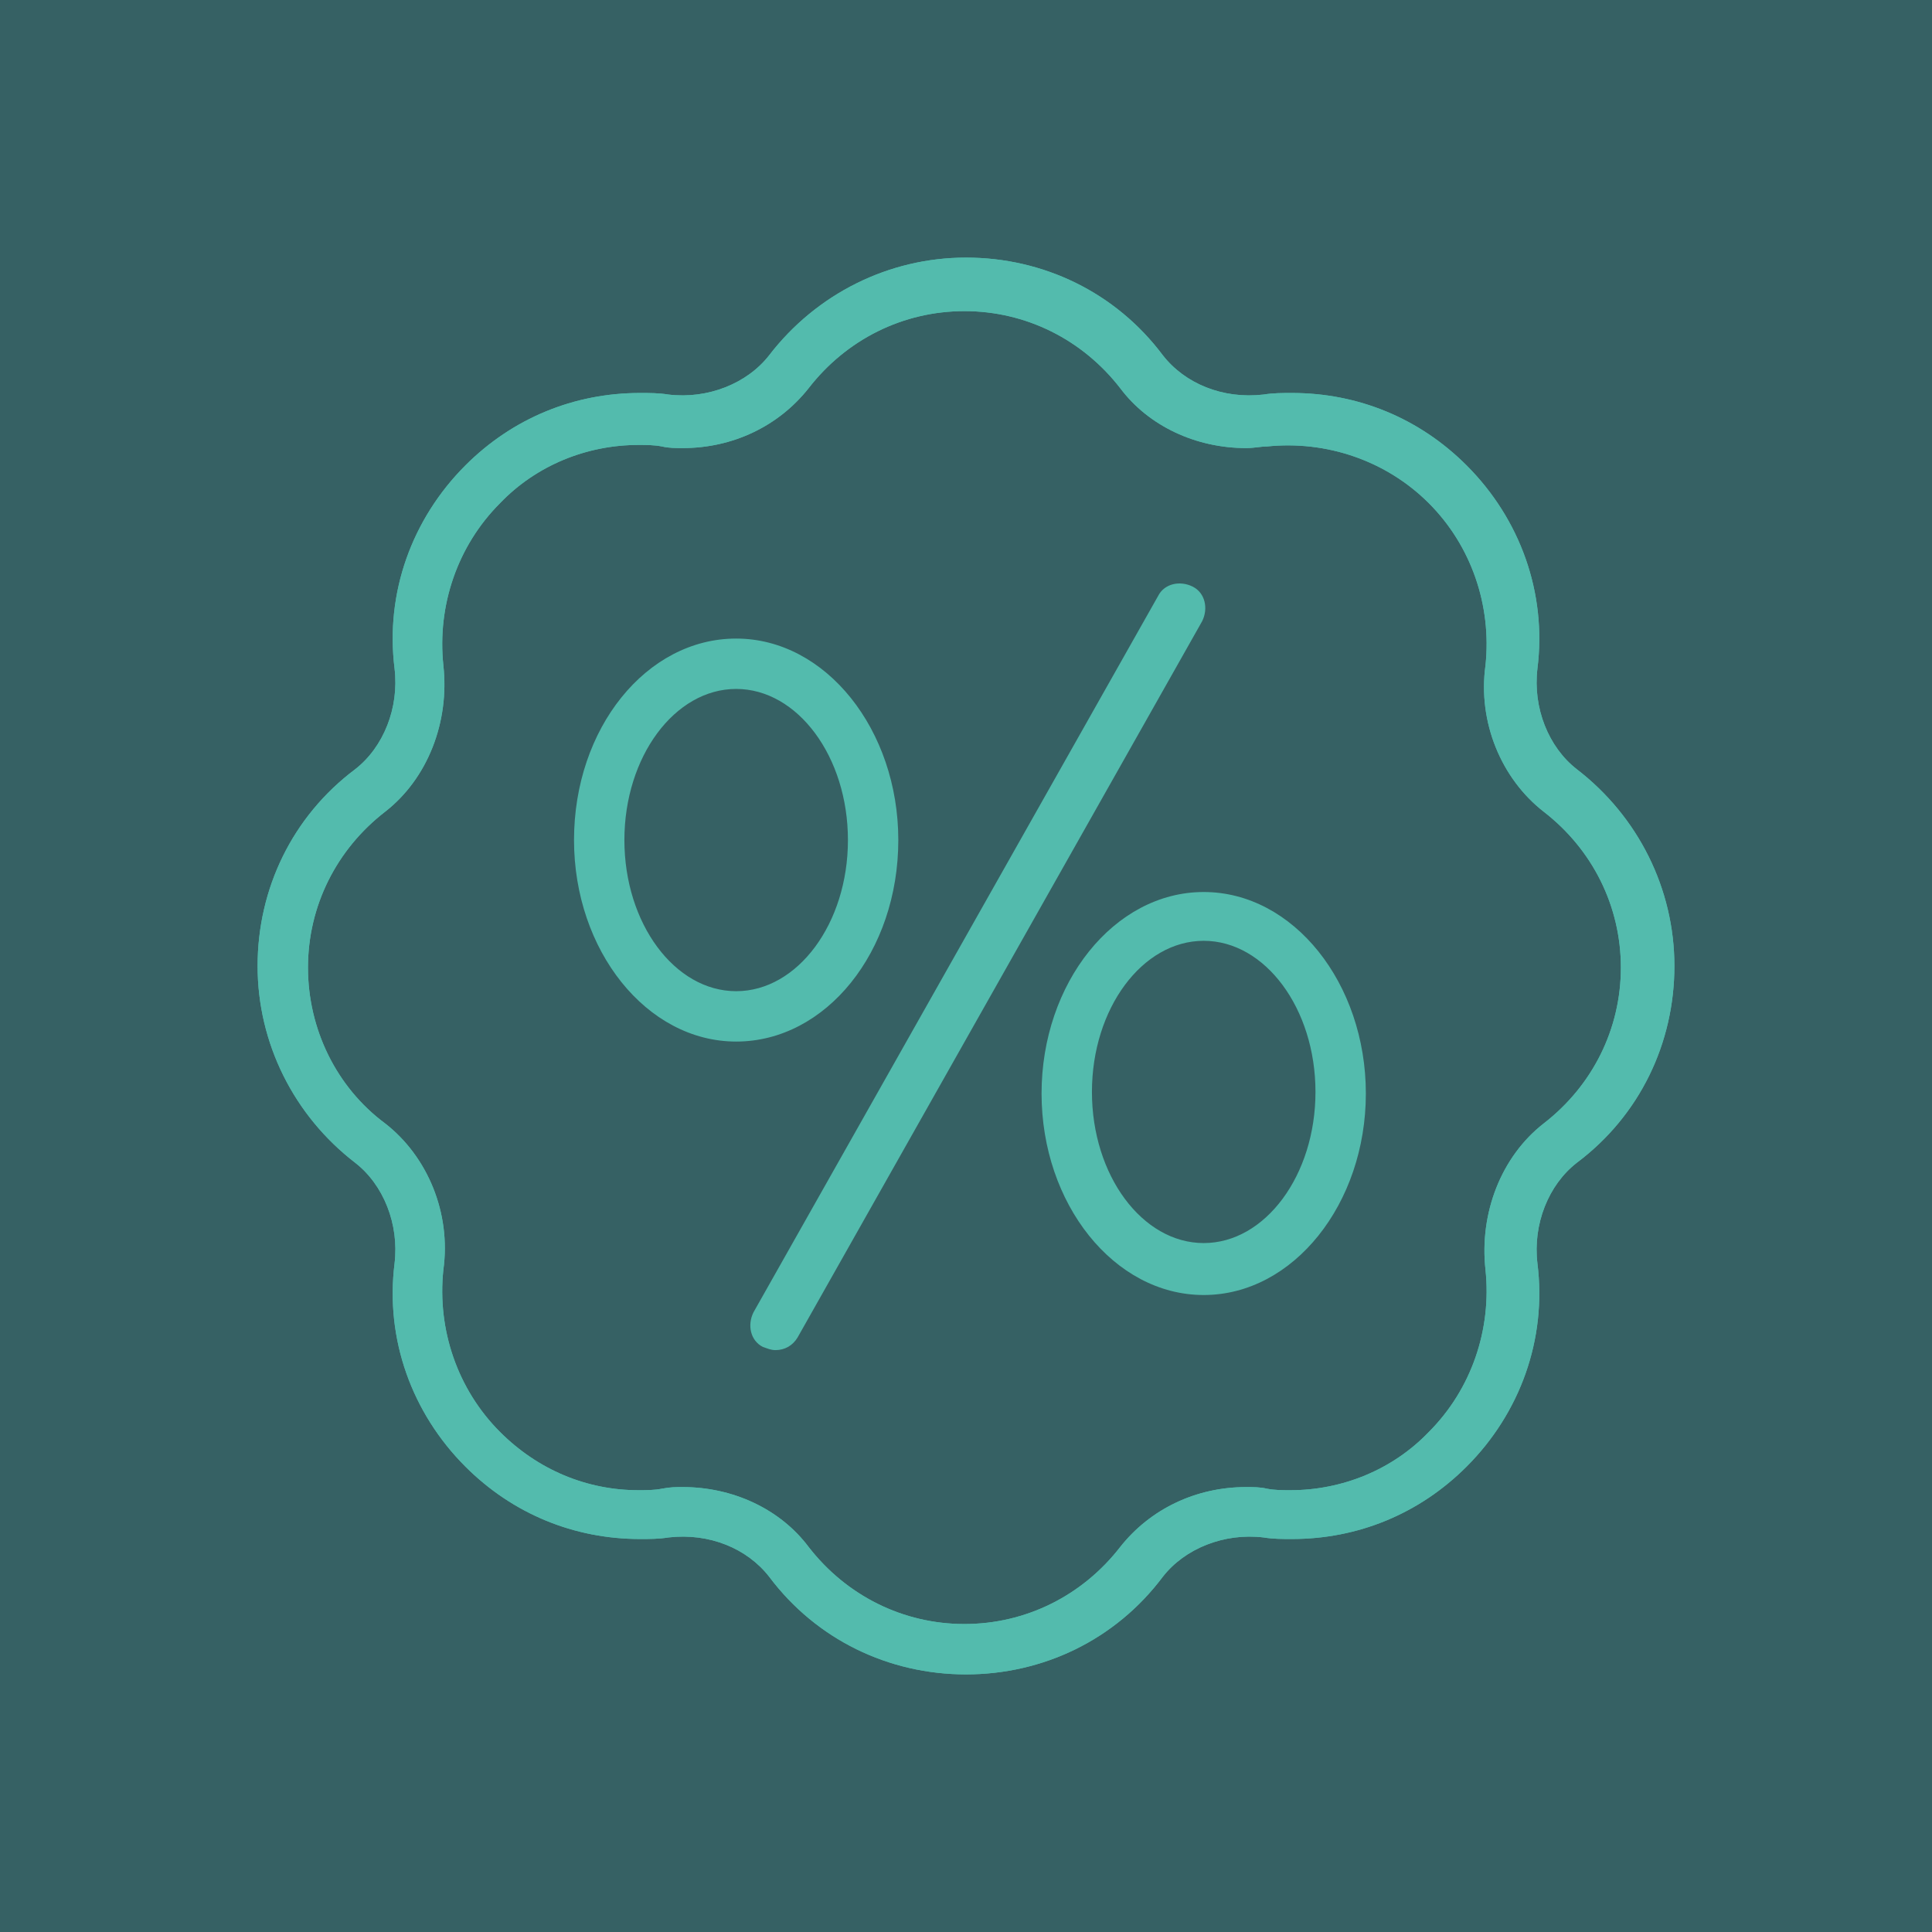
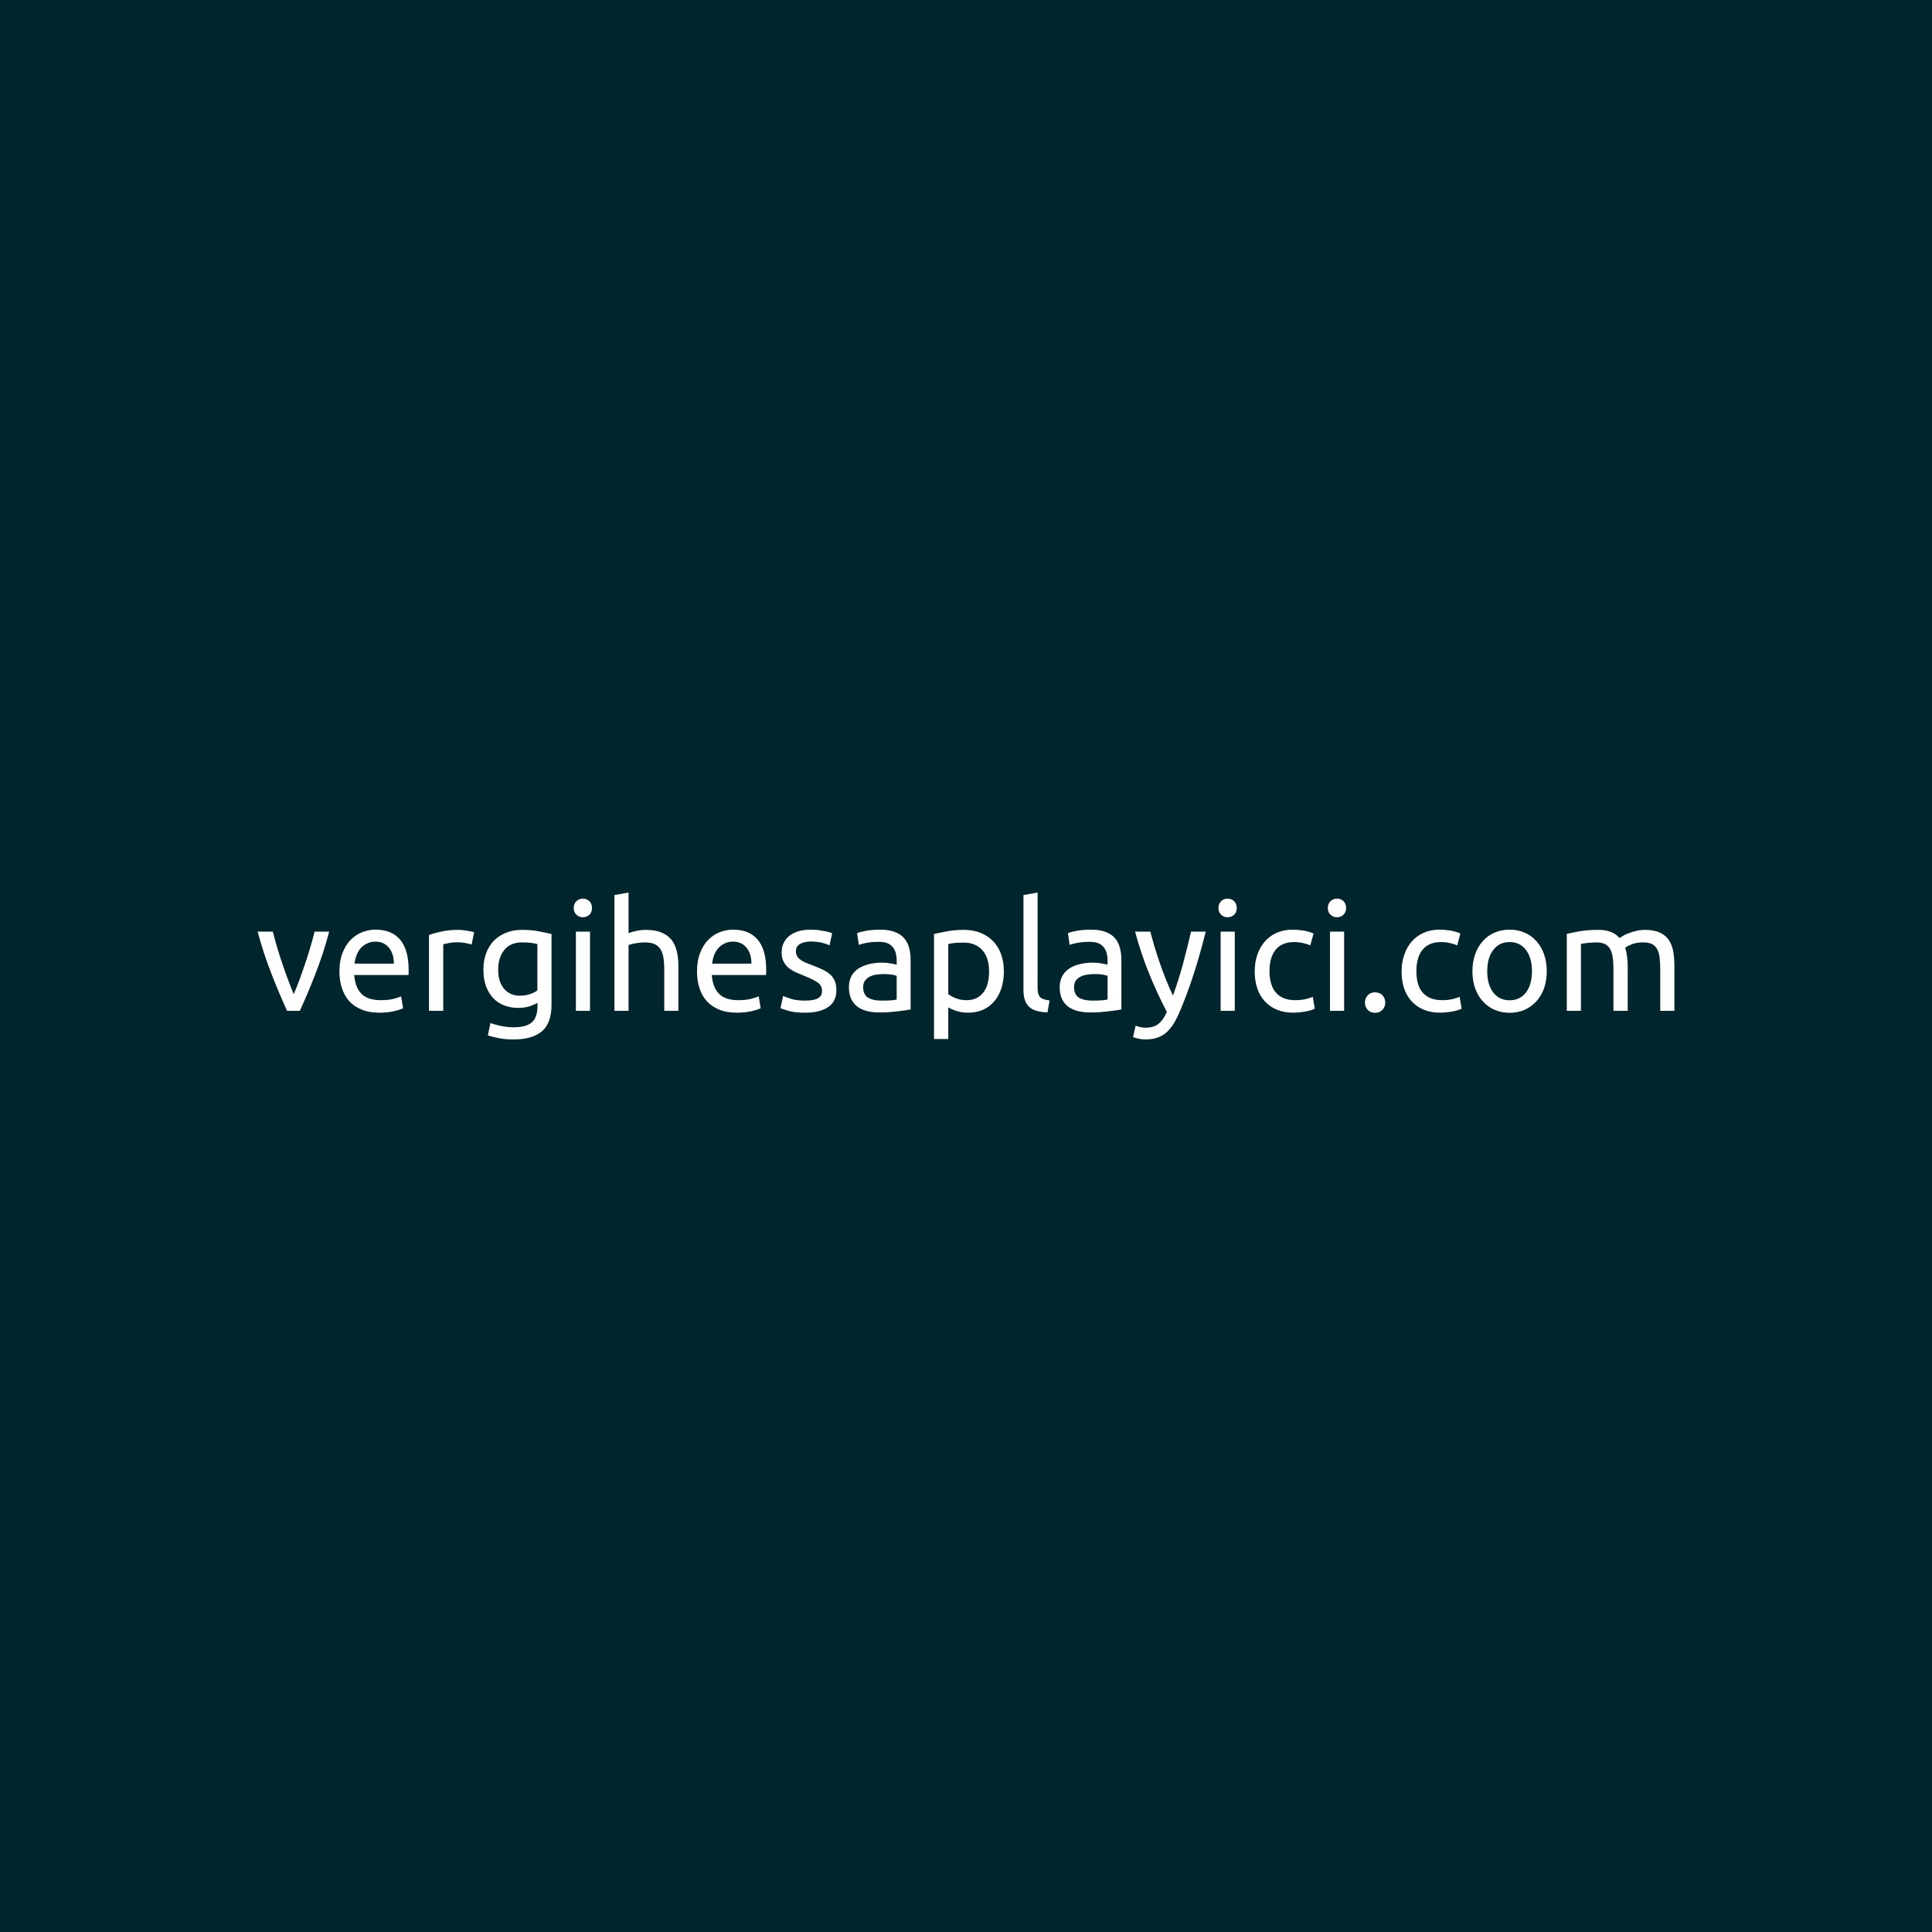
- <svg xmlns="http://www.w3.org/2000/svg" data-v-fde0c5aa="" viewBox="0 0 300 300" class="icon">
+ <svg xmlns="http://www.w3.org/2000/svg" data-v-fde0c5aa="" viewBox="0 0 300 300" class="font">
  <defs data-v-fde0c5aa="" />
-   <rect data-v-fde0c5aa="" fill="#366164" x="0" y="0" width="300px" height="300px" class="logo-background-square" />
+   <rect data-v-fde0c5aa="" fill="#01252C" x="0" y="0" width="300px" height="300px" class="logo-background-square" />
  <defs data-v-fde0c5aa="" />
-   <g data-v-fde0c5aa="" id="0dfe4457-92b4-439d-bf07-8cc366a99051" fill="#53BBAD" stroke="none" transform="matrix(2.444444,0,0,2.444444,27.53333,26.55555)">
-     <path d="M38 74.9c-.3 0-.5-.1-.8-.2-.8-.4-1-1.4-.6-2.2L62.3 27c.4-.8 1.4-1 2.2-.6.8.4 1 1.4.6 2.2L39.4 74.1c-.3.5-.8.8-1.4.8zM35.5 55.3c-5.7 0-10.3-5.8-10.3-12.8 0-7.1 4.6-12.8 10.3-12.8s10.3 5.8 10.3 12.8c0 7.1-4.6 12.8-10.3 12.8zm0-22.4c-3.9 0-7.1 4.3-7.1 9.6s3.2 9.6 7.1 9.6 7.1-4.3 7.1-9.6-3.2-9.6-7.1-9.6zM65.2 71.4c-5.7 0-10.3-5.8-10.3-12.8s4.6-12.8 10.3-12.8c5.7 0 10.3 5.8 10.3 12.8s-4.6 12.8-10.3 12.8zm0-22.5c-3.9 0-7.1 4.3-7.1 9.6s3.2 9.6 7.1 9.6c3.9 0 7.1-4.3 7.1-9.6s-3.2-9.6-7.1-9.6z" />
-     <path d="M50.1 95.5c-4.9 0-9.5-2.2-12.5-6.2-1.4-1.8-3.8-2.8-6.4-2.5-.6.1-1.2.1-1.8.1-4.2 0-8.1-1.6-11.1-4.6-3.4-3.4-5.1-8.1-4.5-12.9.3-2.5-.7-5-2.5-6.4-3.9-3-6.2-7.6-6.2-12.5S7.3 41 11.3 38c1.8-1.4 2.8-3.9 2.5-6.4-.6-4.8 1.1-9.5 4.5-12.9 3-3 6.9-4.6 11.1-4.6.6 0 1.2 0 1.8.1 2.5.3 5-.7 6.4-2.5 3-3.9 7.6-6.2 12.5-6.2s9.5 2.2 12.5 6.2c1.4 1.8 3.8 2.8 6.4 2.5.6-.1 1.2-.1 1.8-.1 4.2 0 8.1 1.6 11.1 4.6 3.4 3.4 5.1 8.1 4.5 12.9-.3 2.5.7 5 2.5 6.4 3.9 3 6.2 7.6 6.2 12.5S92.9 60 88.9 63c-1.8 1.4-2.8 3.9-2.5 6.4.6 4.8-1.1 9.5-4.5 12.9-3 3-6.9 4.6-11.1 4.6-.6 0-1.2 0-1.8-.1-2.5-.3-5 .7-6.4 2.5-3 4-7.6 6.2-12.5 6.2zm-18-11.9c3.2 0 6.2 1.4 8 3.8 2.4 3.1 6 4.9 9.9 4.9s7.5-1.8 9.9-4.9c1.9-2.4 4.8-3.8 8-3.8.4 0 .9 0 1.3.1.5.1 1 .1 1.5.1 3.3 0 6.5-1.3 8.8-3.7 2.7-2.7 4-6.5 3.6-10.3-.4-3.6 1-7.2 3.7-9.3 3.1-2.4 4.9-6 4.9-9.9 0-3.9-1.8-7.5-4.9-9.9-2.7-2.1-4.2-5.7-3.7-9.3.4-3.8-.9-7.6-3.6-10.3-2.7-2.7-6.5-4-10.3-3.6-.4 0-.8.1-1.3.1-3.2 0-6.2-1.4-8-3.8-2.4-3.1-6-4.9-9.9-4.9s-7.5 1.8-9.9 4.9c-1.9 2.4-4.8 3.8-8 3.8-.4 0-.9 0-1.3-.1-.5-.1-1-.1-1.5-.1-3.3 0-6.5 1.3-8.8 3.7-2.7 2.7-4 6.5-3.6 10.3.4 3.6-1 7.2-3.7 9.3-3.1 2.4-4.9 6-4.9 9.9s1.8 7.6 4.9 9.9c2.7 2.1 4.2 5.7 3.7 9.3-.4 3.8.9 7.6 3.6 10.3 2.4 2.4 5.5 3.7 8.8 3.7.5 0 1 0 1.5-.1s.9-.1 1.3-.1z" />
-     <path d="M50.1 95.5c-4.9 0-9.5-2.2-12.5-6.2-1.4-1.8-3.8-2.8-6.4-2.5-.6.1-1.2.1-1.8.1-4.2 0-8.1-1.6-11.1-4.6-3.4-3.4-5.1-8.1-4.5-12.9.3-2.5-.7-5-2.5-6.4-3.9-3-6.2-7.6-6.2-12.5S7.3 41 11.3 38c1.8-1.4 2.8-3.9 2.5-6.4-.6-4.8 1.1-9.5 4.5-12.9 3-3 6.9-4.6 11.1-4.6.6 0 1.2 0 1.8.1 2.5.3 5-.7 6.4-2.5 3-3.9 7.6-6.2 12.5-6.2s9.5 2.2 12.5 6.2c1.4 1.8 3.8 2.8 6.4 2.5.6-.1 1.2-.1 1.8-.1 4.2 0 8.1 1.6 11.1 4.6 3.4 3.4 5.1 8.1 4.5 12.9-.3 2.5.7 5 2.5 6.4 3.9 3 6.2 7.6 6.2 12.5S92.9 60 88.9 63c-1.8 1.4-2.8 3.9-2.5 6.4.6 4.8-1.1 9.5-4.5 12.9-3 3-6.9 4.6-11.1 4.6-.6 0-1.2 0-1.8-.1-2.5-.3-5 .7-6.4 2.5-3 4-7.6 6.2-12.5 6.2zm-18-11.9c3.2 0 6.2 1.4 8 3.8 2.4 3.1 6 4.9 9.9 4.9s7.5-1.8 9.9-4.9c1.9-2.4 4.8-3.8 8-3.8.4 0 .9 0 1.3.1.5.1 1 .1 1.5.1 3.3 0 6.5-1.3 8.8-3.7 2.7-2.7 4-6.5 3.6-10.3-.4-3.6 1-7.2 3.7-9.3 3.1-2.4 4.9-6 4.9-9.9 0-3.9-1.8-7.5-4.9-9.9-2.7-2.1-4.2-5.7-3.7-9.3.4-3.8-.9-7.6-3.6-10.3-2.7-2.7-6.5-4-10.3-3.6-.4 0-.8.1-1.3.1-3.2 0-6.2-1.4-8-3.8-2.4-3.1-6-4.9-9.9-4.9s-7.5 1.8-9.9 4.9c-1.9 2.4-4.8 3.8-8 3.8-.4 0-.9 0-1.3-.1-.5-.1-1-.1-1.5-.1-3.3 0-6.5 1.3-8.8 3.7-2.7 2.7-4 6.5-3.6 10.3.4 3.6-1 7.2-3.7 9.3-3.1 2.4-4.9 6-4.9 9.9s1.8 7.6 4.9 9.9c2.7 2.1 4.2 5.7 3.7 9.3-.4 3.8.9 7.6 3.6 10.3 2.4 2.4 5.5 3.7 8.8 3.7.5 0 1 0 1.5-.1s.9-.1 1.3-.1z" />
+   <g data-v-fde0c5aa="" id="01ea2a63-741a-4895-8a6f-045adf88bd17" fill="#FFFFFF" transform="matrix(1.689708,0,0,1.689708,39.62826,134.9109)">
+     <path d="M5.46 5.77L6.80 5.77L6.80 5.77Q6.26 7.81 5.52 9.69L5.52 9.69L5.52 9.69Q4.79 11.56 4.10 13.05L4.10 13.05L2.93 13.05L2.93 13.05Q2.24 11.56 1.51 9.69L1.51 9.69L1.51 9.69Q0.77 7.81 0.22 5.77L0.22 5.77L1.62 5.77L1.62 5.77Q1.79 6.45 2.02 7.23L2.02 7.23L2.02 7.23Q2.25 8.01 2.51 8.77L2.51 8.77L2.51 8.77Q2.77 9.53 3.04 10.25L3.04 10.25L3.04 10.25Q3.30 10.96 3.54 11.52L3.54 11.52L3.54 11.52Q3.78 10.96 4.05 10.25L4.05 10.25L4.05 10.25Q4.31 9.53 4.57 8.77L4.57 8.77L4.57 8.77Q4.83 8.01 5.06 7.23L5.06 7.23L5.06 7.23Q5.29 6.45 5.46 5.77L5.46 5.77ZM7.74 9.42L7.74 9.42L7.74 9.42Q7.74 8.46 8.02 7.74L8.02 7.74L8.02 7.74Q8.30 7.01 8.76 6.54L8.76 6.54L8.76 6.54Q9.23 6.06 9.83 5.82L9.83 5.82L9.83 5.82Q10.43 5.59 11.06 5.59L11.06 5.59L11.06 5.59Q12.53 5.59 13.31 6.50L13.31 6.50L13.31 6.50Q14.10 7.42 14.10 9.30L14.10 9.30L14.10 9.30Q14.10 9.38 14.10 9.51L14.10 9.51L14.10 9.51Q14.10 9.65 14.08 9.76L14.08 9.76L9.10 9.76L9.10 9.76Q9.18 10.89 9.76 11.48L9.76 11.48L9.76 11.48Q10.33 12.07 11.55 12.07L11.55 12.07L11.55 12.07Q12.24 12.07 12.71 11.95L12.71 11.95L12.71 11.95Q13.17 11.83 13.41 11.72L13.41 11.72L13.59 12.81L13.59 12.81Q13.36 12.94 12.76 13.08L12.76 13.08L12.76 13.08Q12.17 13.22 11.41 13.22L11.41 13.22L11.41 13.22Q10.46 13.22 9.77 12.93L9.77 12.93L9.77 12.93Q9.07 12.64 8.62 12.14L8.62 12.14L8.62 12.14Q8.18 11.63 7.96 10.94L7.96 10.94L7.96 10.94Q7.74 10.25 7.74 9.42ZM9.13 8.71L12.74 8.71L12.74 8.71Q12.75 7.83 12.30 7.26L12.30 7.26L12.30 7.26Q11.84 6.69 11.05 6.69L11.05 6.69L11.05 6.69Q10.60 6.69 10.26 6.87L10.26 6.87L10.26 6.87Q9.91 7.04 9.67 7.32L9.67 7.32L9.67 7.32Q9.44 7.60 9.30 7.97L9.30 7.97L9.30 7.97Q9.17 8.33 9.13 8.71L9.13 8.71ZM18.66 5.61L18.66 5.61L18.66 5.61Q18.83 5.61 19.05 5.63L19.05 5.63L19.05 5.63Q19.26 5.66 19.47 5.69L19.47 5.69L19.47 5.69Q19.68 5.73 19.86 5.76L19.86 5.76L19.86 5.76Q20.03 5.80 20.12 5.82L20.12 5.82L19.89 6.96L19.89 6.96Q19.74 6.90 19.38 6.83L19.38 6.83L19.38 6.83Q19.03 6.75 18.47 6.75L18.47 6.75L18.47 6.75Q18.10 6.75 17.75 6.83L17.75 6.83L17.75 6.83Q17.39 6.90 17.28 6.93L17.28 6.93L17.28 13.05L15.97 13.05L15.97 6.08L15.97 6.08Q16.44 5.91 17.12 5.76L17.12 5.76L17.12 5.76Q17.81 5.61 18.66 5.61ZM25.94 12.63L25.94 12.32L25.94 12.32Q25.77 12.43 25.29 12.61L25.29 12.61L25.29 12.61Q24.81 12.78 24.16 12.78L24.16 12.78L24.16 12.78Q23.51 12.78 22.93 12.57L22.93 12.57L22.93 12.57Q22.34 12.36 21.91 11.92L21.91 11.92L21.91 11.92Q21.48 11.48 21.22 10.82L21.22 10.82L21.22 10.82Q20.97 10.16 20.97 9.25L20.97 9.25L20.97 9.25Q20.97 8.46 21.21 7.79L21.21 7.79L21.21 7.79Q21.45 7.13 21.90 6.64L21.90 6.64L21.90 6.64Q22.36 6.16 23.02 5.89L23.02 5.89L23.02 5.89Q23.67 5.61 24.50 5.61L24.50 5.61L24.50 5.61Q25.41 5.61 26.09 5.75L26.09 5.75L26.09 5.75Q26.77 5.88 27.23 5.99L27.23 5.99L27.23 12.49L27.23 12.49Q27.23 14.17 26.36 14.92L26.36 14.92L26.36 14.92Q25.49 15.68 23.73 15.68L23.73 15.68L23.73 15.68Q23.04 15.68 22.44 15.57L22.44 15.57L22.44 15.57Q21.83 15.46 21.38 15.30L21.38 15.30L21.62 14.17L21.62 14.17Q22.01 14.32 22.58 14.44L22.58 14.44L22.58 14.44Q23.14 14.56 23.76 14.56L23.76 14.56L23.76 14.56Q24.92 14.56 25.43 14.10L25.43 14.10L25.43 14.10Q25.94 13.64 25.94 12.63L25.94 12.63ZM25.93 11.17L25.93 6.92L25.93 6.92Q25.73 6.86 25.40 6.81L25.40 6.81L25.40 6.81Q25.07 6.76 24.51 6.76L24.51 6.76L24.51 6.76Q23.46 6.76 22.90 7.45L22.90 7.45L22.90 7.45Q22.33 8.13 22.33 9.27L22.33 9.27L22.33 9.27Q22.33 9.90 22.49 10.35L22.49 10.35L22.49 10.35Q22.65 10.79 22.93 11.09L22.93 11.09L22.93 11.09Q23.20 11.38 23.56 11.52L23.56 11.52L23.56 11.52Q23.91 11.66 24.29 11.66L24.29 11.66L24.29 11.66Q24.81 11.66 25.24 11.52L25.24 11.52L25.24 11.52Q25.68 11.37 25.93 11.17L25.93 11.17ZM30.77 5.77L30.77 13.05L29.47 13.05L29.47 5.77L30.77 5.77ZM30.11 4.45L30.11 4.45L30.11 4.45Q29.76 4.45 29.52 4.22L29.52 4.22L29.52 4.22Q29.27 3.99 29.27 3.60L29.27 3.60L29.27 3.60Q29.27 3.21 29.52 2.97L29.52 2.97L29.52 2.97Q29.76 2.74 30.11 2.74L30.11 2.74L30.11 2.74Q30.46 2.74 30.71 2.97L30.71 2.97L30.71 2.97Q30.95 3.21 30.95 3.60L30.95 3.60L30.95 3.60Q30.95 3.99 30.71 4.22L30.71 4.22L30.71 4.22Q30.46 4.45 30.11 4.45ZM34.31 13.05L33.01 13.05L33.01 2.41L34.31 2.18L34.31 5.91L34.31 5.91Q34.68 5.77 35.09 5.69L35.09 5.69L35.09 5.69Q35.50 5.61 35.91 5.61L35.91 5.61L35.91 5.61Q36.78 5.61 37.35 5.86L37.35 5.86L37.35 5.86Q37.93 6.10 38.27 6.54L38.27 6.54L38.27 6.54Q38.61 6.99 38.75 7.60L38.75 7.60L38.75 7.60Q38.89 8.22 38.89 8.96L38.89 8.96L38.89 13.05L37.59 13.05L37.59 9.24L37.59 9.24Q37.59 8.57 37.50 8.09L37.50 8.09L37.50 8.09Q37.41 7.62 37.20 7.32L37.20 7.32L37.20 7.32Q36.99 7.03 36.64 6.89L36.64 6.89L36.64 6.89Q36.29 6.76 35.77 6.76L35.77 6.76L35.77 6.76Q35.56 6.76 35.34 6.79L35.34 6.79L35.34 6.79Q35.11 6.82 34.91 6.85L34.91 6.85L34.91 6.85Q34.71 6.89 34.55 6.93L34.55 6.93L34.55 6.93Q34.38 6.97 34.31 7L34.31 7L34.31 13.05ZM40.60 9.42L40.60 9.42L40.60 9.42Q40.60 8.46 40.88 7.74L40.88 7.74L40.88 7.74Q41.16 7.01 41.62 6.54L41.62 6.54L41.62 6.54Q42.08 6.06 42.69 5.82L42.69 5.82L42.69 5.82Q43.29 5.59 43.92 5.59L43.92 5.59L43.92 5.59Q45.39 5.59 46.17 6.50L46.17 6.50L46.17 6.50Q46.96 7.42 46.96 9.30L46.96 9.30L46.96 9.30Q46.96 9.38 46.96 9.51L46.96 9.51L46.96 9.51Q46.96 9.65 46.94 9.76L46.94 9.76L41.96 9.76L41.96 9.76Q42.04 10.89 42.62 11.48L42.62 11.48L42.62 11.48Q43.19 12.07 44.41 12.07L44.41 12.07L44.41 12.07Q45.09 12.07 45.56 11.95L45.56 11.95L45.56 11.95Q46.03 11.83 46.27 11.72L46.27 11.72L46.45 12.81L46.45 12.81Q46.21 12.94 45.62 13.08L45.62 13.08L45.62 13.08Q45.02 13.22 44.27 13.22L44.27 13.22L44.27 13.22Q43.32 13.22 42.62 12.93L42.62 12.93L42.62 12.93Q41.93 12.64 41.48 12.14L41.48 12.14L41.48 12.14Q41.03 11.63 40.82 10.94L40.82 10.94L40.82 10.94Q40.60 10.25 40.60 9.42ZM41.99 8.71L45.60 8.71L45.60 8.71Q45.61 7.83 45.16 7.26L45.16 7.26L45.16 7.26Q44.70 6.69 43.90 6.69L43.90 6.69L43.90 6.69Q43.46 6.69 43.11 6.87L43.11 6.87L43.11 6.87Q42.77 7.04 42.53 7.32L42.53 7.32L42.53 7.32Q42.29 7.60 42.16 7.97L42.16 7.97L42.16 7.97Q42.03 8.33 41.99 8.71L41.99 8.71ZM50.53 12.11L50.53 12.11L50.53 12.11Q51.32 12.11 51.71 11.90L51.71 11.90L51.71 11.90Q52.09 11.69 52.09 11.23L52.09 11.23L52.09 11.23Q52.09 10.75 51.72 10.47L51.72 10.47L51.72 10.47Q51.34 10.19 50.47 9.84L50.47 9.84L50.47 9.84Q50.05 9.67 49.67 9.50L49.67 9.50L49.67 9.50Q49.28 9.32 49 9.09L49 9.09L49 9.09Q48.72 8.85 48.55 8.51L48.55 8.51L48.55 8.51Q48.38 8.18 48.38 7.69L48.38 7.69L48.38 7.69Q48.38 6.72 49.10 6.15L49.10 6.15L49.10 6.15Q49.81 5.59 51.04 5.59L51.04 5.59L51.04 5.59Q51.35 5.59 51.66 5.62L51.66 5.62L51.66 5.62Q51.97 5.66 52.23 5.71L52.23 5.71L52.23 5.71Q52.50 5.75 52.70 5.81L52.70 5.81L52.70 5.81Q52.91 5.87 53.02 5.91L53.02 5.91L52.78 7.03L52.78 7.03Q52.57 6.92 52.12 6.80L52.12 6.80L52.12 6.80Q51.67 6.68 51.04 6.68L51.04 6.68L51.04 6.68Q50.50 6.68 50.09 6.89L50.09 6.89L50.09 6.89Q49.69 7.11 49.69 7.57L49.69 7.57L49.69 7.57Q49.69 7.81 49.78 7.99L49.78 7.99L49.78 7.99Q49.87 8.18 50.06 8.32L50.06 8.32L50.06 8.32Q50.25 8.47 50.53 8.60L50.53 8.60L50.53 8.60Q50.81 8.72 51.20 8.86L51.20 8.86L51.20 8.86Q51.72 9.06 52.12 9.25L52.12 9.25L52.12 9.25Q52.53 9.44 52.82 9.69L52.82 9.69L52.82 9.69Q53.10 9.94 53.26 10.30L53.26 10.30L53.26 10.30Q53.41 10.65 53.41 11.17L53.41 11.17L53.41 11.17Q53.41 12.18 52.66 12.70L52.66 12.70L52.66 12.70Q51.91 13.22 50.53 13.22L50.53 13.22L50.53 13.22Q49.56 13.22 49.01 13.05L49.01 13.05L49.01 13.05Q48.47 12.89 48.27 12.81L48.27 12.81L48.51 11.69L48.51 11.69Q48.73 11.77 49.22 11.94L49.22 11.94L49.22 11.94Q49.71 12.11 50.53 12.11ZM57.54 12.11L57.54 12.11L57.54 12.11Q58.00 12.11 58.36 12.09L58.36 12.09L58.36 12.09Q58.72 12.07 58.95 12.01L58.95 12.01L58.95 9.84L58.95 9.84Q58.81 9.77 58.50 9.72L58.50 9.72L58.50 9.72Q58.18 9.67 57.74 9.67L57.74 9.67L57.74 9.67Q57.44 9.67 57.11 9.72L57.11 9.72L57.11 9.72Q56.78 9.76 56.51 9.89L56.51 9.89L56.51 9.89Q56.24 10.02 56.06 10.25L56.06 10.25L56.06 10.25Q55.87 10.49 55.87 10.86L55.87 10.86L55.87 10.86Q55.87 11.56 56.32 11.84L56.32 11.84L56.32 11.84Q56.77 12.11 57.54 12.11ZM57.43 5.59L57.43 5.59L57.43 5.59Q58.21 5.59 58.75 5.79L58.75 5.79L58.75 5.79Q59.29 5.99 59.62 6.36L59.62 6.36L59.62 6.36Q59.95 6.73 60.09 7.25L60.09 7.25L60.09 7.25Q60.23 7.76 60.23 8.37L60.23 8.37L60.23 12.92L60.23 12.92Q60.06 12.95 59.76 13.00L59.76 13.00L59.76 13.00Q59.46 13.05 59.08 13.09L59.08 13.09L59.08 13.09Q58.70 13.13 58.26 13.17L58.26 13.17L58.26 13.17Q57.82 13.20 57.39 13.20L57.39 13.20L57.39 13.20Q56.77 13.20 56.25 13.08L56.25 13.08L56.25 13.08Q55.73 12.95 55.36 12.68L55.36 12.68L55.36 12.68Q54.98 12.40 54.77 11.96L54.77 11.96L54.77 11.96Q54.56 11.51 54.56 10.88L54.56 10.88L54.56 10.88Q54.56 10.28 54.80 9.84L54.80 9.84L54.80 9.84Q55.05 9.41 55.47 9.14L55.47 9.14L55.47 9.14Q55.89 8.88 56.45 8.75L56.45 8.75L56.45 8.75Q57.01 8.62 57.62 8.62L57.62 8.62L57.62 8.62Q57.82 8.62 58.03 8.64L58.03 8.64L58.03 8.64Q58.24 8.67 58.43 8.70L58.43 8.70L58.43 8.70Q58.62 8.74 58.76 8.76L58.76 8.76L58.76 8.76Q58.90 8.79 58.95 8.81L58.95 8.81L58.95 8.44L58.95 8.44Q58.95 8.12 58.88 7.80L58.88 7.80L58.88 7.80Q58.81 7.49 58.63 7.25L58.63 7.25L58.63 7.25Q58.45 7 58.14 6.85L58.14 6.85L58.14 6.85Q57.82 6.71 57.32 6.71L57.32 6.71L57.32 6.71Q56.67 6.71 56.19 6.80L56.19 6.80L56.19 6.80Q55.71 6.89 55.47 6.99L55.47 6.99L55.31 5.91L55.31 5.91Q55.57 5.80 56.15 5.69L56.15 5.69L56.15 5.69Q56.74 5.59 57.43 5.59ZM67.44 9.42L67.44 9.42L67.44 9.42Q67.44 8.15 66.81 7.46L66.81 7.46L66.81 7.46Q66.18 6.78 65.13 6.78L65.13 6.78L65.13 6.78Q64.54 6.78 64.21 6.82L64.21 6.82L64.21 6.82Q63.88 6.86 63.69 6.92L63.69 6.92L63.69 11.51L63.69 11.51Q63.92 11.70 64.37 11.89L64.37 11.89L64.37 11.89Q64.82 12.07 65.35 12.07L65.35 12.07L65.35 12.07Q65.91 12.07 66.31 11.87L66.31 11.87L66.31 11.87Q66.71 11.66 66.96 11.30L66.96 11.30L66.96 11.30Q67.21 10.95 67.33 10.46L67.33 10.46L67.33 10.46Q67.44 9.98 67.44 9.42ZM68.80 9.42L68.80 9.42L68.80 9.42Q68.80 10.25 68.58 10.95L68.58 10.95L68.58 10.95Q68.36 11.65 67.94 12.15L67.94 12.15L67.94 12.15Q67.52 12.66 66.91 12.94L66.91 12.94L66.91 12.94Q66.30 13.22 65.52 13.22L65.52 13.22L65.52 13.22Q64.89 13.22 64.41 13.05L64.41 13.05L64.41 13.05Q63.92 12.88 63.69 12.73L63.69 12.73L63.69 15.64L62.38 15.64L62.38 5.99L62.38 5.99Q62.85 5.88 63.54 5.75L63.54 5.75L63.54 5.75Q64.23 5.61 65.14 5.61L65.14 5.61L65.14 5.61Q65.98 5.61 66.65 5.88L66.65 5.88L66.65 5.88Q67.33 6.15 67.80 6.64L67.80 6.64L67.80 6.64Q68.28 7.13 68.54 7.83L68.54 7.83L68.54 7.83Q68.80 8.54 68.80 9.42ZM73.00 12.10L72.81 13.19L72.81 13.19Q71.61 13.16 71.11 12.67L71.11 12.67L71.11 12.67Q70.60 12.18 70.60 11.14L70.60 11.14L70.60 2.41L71.90 2.18L71.90 10.93L71.90 10.93Q71.90 11.26 71.96 11.47L71.96 11.47L71.96 11.47Q72.02 11.68 72.14 11.80L72.14 11.80L72.14 11.80Q72.27 11.93 72.48 11.99L72.48 11.99L72.48 11.99Q72.69 12.05 73.00 12.10L73.00 12.10ZM76.92 12.11L76.92 12.11L76.92 12.11Q77.38 12.11 77.74 12.09L77.74 12.09L77.74 12.09Q78.09 12.07 78.33 12.01L78.33 12.01L78.33 9.84L78.33 9.84Q78.19 9.77 77.88 9.72L77.88 9.72L77.88 9.72Q77.56 9.67 77.11 9.67L77.11 9.67L77.11 9.67Q76.82 9.67 76.49 9.72L76.49 9.72L76.49 9.72Q76.16 9.76 75.89 9.89L75.89 9.89L75.89 9.89Q75.61 10.02 75.43 10.25L75.43 10.25L75.43 10.25Q75.25 10.49 75.25 10.86L75.25 10.86L75.25 10.86Q75.25 11.56 75.70 11.84L75.70 11.84L75.70 11.84Q76.15 12.11 76.92 12.11ZM76.80 5.59L76.80 5.59L76.80 5.59Q77.59 5.59 78.13 5.79L78.13 5.79L78.13 5.79Q78.67 5.99 79.00 6.36L79.00 6.36L79.00 6.36Q79.32 6.73 79.46 7.25L79.46 7.25L79.46 7.25Q79.60 7.76 79.60 8.37L79.60 8.37L79.60 12.92L79.60 12.92Q79.44 12.95 79.14 13.00L79.14 13.00L79.14 13.00Q78.83 13.05 78.46 13.09L78.46 13.09L78.46 13.09Q78.08 13.13 77.64 13.17L77.64 13.17L77.64 13.17Q77.20 13.20 76.76 13.20L76.76 13.20L76.76 13.20Q76.15 13.20 75.63 13.08L75.63 13.08L75.63 13.08Q75.11 12.95 74.73 12.68L74.73 12.68L74.73 12.68Q74.35 12.40 74.14 11.96L74.14 11.96L74.14 11.96Q73.93 11.51 73.93 10.88L73.93 10.88L73.93 10.88Q73.93 10.28 74.18 9.84L74.18 9.84L74.18 9.84Q74.42 9.41 74.84 9.14L74.84 9.14L74.84 9.14Q75.26 8.88 75.82 8.75L75.82 8.75L75.82 8.75Q76.38 8.62 77.00 8.62L77.00 8.62L77.00 8.62Q77.20 8.62 77.41 8.64L77.41 8.64L77.41 8.64Q77.62 8.67 77.81 8.70L77.81 8.70L77.81 8.70Q77.99 8.74 78.13 8.76L78.13 8.76L78.13 8.76Q78.27 8.79 78.33 8.81L78.33 8.81L78.33 8.44L78.33 8.44Q78.33 8.12 78.26 7.80L78.26 7.80L78.26 7.80Q78.19 7.49 78.01 7.25L78.01 7.25L78.01 7.25Q77.83 7 77.51 6.85L77.51 6.85L77.51 6.85Q77.20 6.71 76.69 6.71L76.69 6.71L76.69 6.71Q76.05 6.71 75.57 6.80L75.57 6.80L75.57 6.80Q75.08 6.89 74.84 6.99L74.84 6.99L74.69 5.91L74.69 5.91Q74.94 5.80 75.53 5.69L75.53 5.69L75.53 5.69Q76.12 5.59 76.80 5.59ZM80.67 15.46L80.91 14.41L80.91 14.41Q81.06 14.48 81.31 14.54L81.31 14.54L81.31 14.54Q81.55 14.60 81.79 14.60L81.79 14.60L81.79 14.60Q82.56 14.60 82.99 14.26L82.99 14.26L82.99 14.26Q83.43 13.92 83.78 13.15L83.78 13.15L83.78 13.15Q82.89 11.47 82.13 9.58L82.13 9.58L82.13 9.58Q81.37 7.70 80.86 5.77L80.86 5.77L82.26 5.77L82.26 5.77Q82.42 6.40 82.64 7.13L82.64 7.13L82.64 7.13Q82.85 7.85 83.12 8.62L83.12 8.62L83.12 8.62Q83.38 9.39 83.69 10.16L83.69 10.16L83.69 10.16Q84.00 10.93 84.34 11.65L84.34 11.65L84.34 11.65Q84.87 10.18 85.26 8.74L85.26 8.74L85.26 8.74Q85.65 7.29 86.00 5.77L86.00 5.77L87.35 5.77L87.35 5.77Q86.84 7.83 86.23 9.72L86.23 9.72L86.23 9.72Q85.61 11.62 84.90 13.27L84.90 13.27L84.90 13.27Q84.62 13.90 84.32 14.36L84.32 14.36L84.32 14.36Q84.01 14.81 83.65 15.11L83.65 15.11L83.65 15.11Q83.29 15.40 82.83 15.54L82.83 15.54L82.83 15.54Q82.38 15.68 81.80 15.68L81.80 15.68L81.80 15.68Q81.65 15.68 81.48 15.66L81.48 15.66L81.48 15.66Q81.31 15.64 81.15 15.60L81.15 15.60L81.15 15.60Q80.99 15.57 80.86 15.53L80.86 15.53L80.86 15.53Q80.72 15.48 80.67 15.46L80.67 15.46ZM90.02 5.77L90.02 13.05L88.72 13.05L88.72 5.77L90.02 5.77ZM89.36 4.45L89.36 4.45L89.36 4.45Q89.01 4.45 88.77 4.22L88.77 4.22L88.77 4.22Q88.52 3.99 88.52 3.60L88.52 3.60L88.52 3.60Q88.52 3.21 88.77 2.97L88.77 2.97L88.77 2.97Q89.01 2.74 89.36 2.74L89.36 2.74L89.36 2.74Q89.71 2.74 89.96 2.97L89.96 2.97L89.96 2.97Q90.20 3.21 90.20 3.60L90.20 3.60L90.20 3.60Q90.20 3.99 89.96 4.22L89.96 4.22L89.96 4.22Q89.71 4.45 89.36 4.45ZM95.42 13.22L95.42 13.22L95.42 13.22Q94.54 13.22 93.88 12.94L93.88 12.94L93.88 12.94Q93.21 12.66 92.76 12.15L92.76 12.15L92.76 12.15Q92.30 11.65 92.08 10.96L92.08 10.96L92.08 10.96Q91.85 10.26 91.85 9.42L91.85 9.42L91.85 9.42Q91.85 8.58 92.10 7.88L92.10 7.88L92.10 7.88Q92.34 7.18 92.79 6.67L92.79 6.67L92.79 6.67Q93.24 6.16 93.89 5.87L93.89 5.87L93.89 5.87Q94.54 5.59 95.34 5.59L95.34 5.59L95.34 5.59Q95.83 5.59 96.32 5.67L96.32 5.67L96.32 5.67Q96.81 5.75 97.26 5.94L97.26 5.94L96.96 7.04L96.96 7.04Q96.67 6.90 96.29 6.82L96.29 6.82L96.29 6.82Q95.90 6.73 95.47 6.73L95.47 6.73L95.47 6.73Q94.37 6.73 93.79 7.42L93.79 7.42L93.79 7.42Q93.21 8.11 93.21 9.42L93.21 9.42L93.21 9.42Q93.21 10.01 93.35 10.50L93.35 10.50L93.35 10.50Q93.48 10.99 93.77 11.34L93.77 11.34L93.77 11.34Q94.05 11.69 94.50 11.88L94.50 11.88L94.50 11.88Q94.95 12.07 95.59 12.07L95.59 12.07L95.59 12.07Q96.11 12.07 96.53 11.97L96.53 11.97L96.53 11.97Q96.95 11.87 97.19 11.76L97.19 11.76L97.37 12.85L97.37 12.85Q97.26 12.92 97.05 12.98L97.05 12.98L97.05 12.98Q96.84 13.05 96.57 13.10L96.57 13.10L96.57 13.10Q96.31 13.15 96.01 13.18L96.01 13.18L96.01 13.18Q95.70 13.22 95.42 13.22ZM100.07 5.77L100.07 13.05L98.77 13.05L98.77 5.77L100.07 5.77ZM99.41 4.45L99.41 4.45L99.41 4.45Q99.06 4.45 98.82 4.22L98.82 4.22L98.82 4.22Q98.57 3.99 98.57 3.60L98.57 3.60L98.57 3.60Q98.57 3.21 98.82 2.97L98.82 2.97L98.82 2.97Q99.06 2.74 99.41 2.74L99.41 2.74L99.41 2.74Q99.76 2.74 100.01 2.97L100.01 2.97L100.01 2.97Q100.25 3.21 100.25 3.60L100.25 3.60L100.25 3.60Q100.25 3.99 100.01 4.22L100.01 4.22L100.01 4.22Q99.76 4.45 99.41 4.45ZM103.85 12.29L103.85 12.29L103.85 12.29Q103.85 12.67 103.60 12.95L103.60 12.95L103.60 12.95Q103.35 13.23 102.91 13.23L102.91 13.23L102.91 13.23Q102.48 13.23 102.23 12.95L102.23 12.95L102.23 12.95Q101.98 12.67 101.98 12.29L101.98 12.29L101.98 12.29Q101.98 11.91 102.23 11.63L102.23 11.63L102.23 11.63Q102.48 11.35 102.91 11.35L102.91 11.35L102.91 11.35Q103.35 11.35 103.60 11.63L103.60 11.63L103.60 11.63Q103.85 11.91 103.85 12.29ZM108.92 13.22L108.92 13.22L108.92 13.22Q108.04 13.22 107.37 12.94L107.37 12.94L107.37 12.94Q106.71 12.66 106.25 12.15L106.25 12.15L106.25 12.15Q105.80 11.65 105.57 10.96L105.57 10.96L105.57 10.96Q105.35 10.26 105.35 9.42L105.35 9.42L105.35 9.42Q105.35 8.58 105.60 7.88L105.60 7.88L105.60 7.88Q105.84 7.18 106.29 6.67L106.29 6.67L106.29 6.67Q106.74 6.16 107.39 5.87L107.39 5.87L107.39 5.87Q108.04 5.59 108.84 5.59L108.84 5.59L108.84 5.59Q109.33 5.59 109.82 5.67L109.82 5.67L109.82 5.67Q110.31 5.75 110.75 5.94L110.75 5.94L110.46 7.04L110.46 7.04Q110.17 6.90 109.78 6.82L109.78 6.82L109.78 6.82Q109.40 6.73 108.96 6.73L108.96 6.73L108.96 6.73Q107.87 6.73 107.29 7.42L107.29 7.42L107.29 7.42Q106.71 8.11 106.71 9.42L106.71 9.42L106.71 9.42Q106.71 10.01 106.84 10.50L106.84 10.50L106.84 10.50Q106.97 10.99 107.26 11.34L107.26 11.34L107.26 11.34Q107.55 11.69 108.00 11.88L108.00 11.88L108.00 11.88Q108.44 12.07 109.09 12.07L109.09 12.07L109.09 12.07Q109.61 12.07 110.03 11.97L110.03 11.97L110.03 11.97Q110.45 11.87 110.68 11.76L110.68 11.76L110.87 12.85L110.87 12.85Q110.75 12.92 110.54 12.98L110.54 12.98L110.54 12.98Q110.33 13.05 110.07 13.10L110.07 13.10L110.07 13.10Q109.80 13.15 109.50 13.18L109.50 13.18L109.50 13.18Q109.20 13.22 108.92 13.22ZM118.69 9.41L118.69 9.41L118.69 9.41Q118.69 10.28 118.44 10.98L118.44 10.98L118.44 10.98Q118.19 11.68 117.73 12.18L117.73 12.18L117.73 12.18Q117.28 12.68 116.65 12.96L116.65 12.96L116.65 12.96Q116.02 13.23 115.28 13.23L115.28 13.23L115.28 13.23Q114.53 13.23 113.90 12.96L113.90 12.96L113.90 12.96Q113.27 12.68 112.82 12.18L112.82 12.18L112.82 12.18Q112.36 11.68 112.11 10.98L112.11 10.98L112.11 10.98Q111.86 10.28 111.86 9.41L111.86 9.41L111.86 9.41Q111.86 8.55 112.11 7.85L112.11 7.85L112.11 7.85Q112.36 7.14 112.82 6.64L112.82 6.64L112.82 6.64Q113.27 6.13 113.90 5.86L113.90 5.86L113.90 5.86Q114.53 5.59 115.28 5.59L115.28 5.59L115.28 5.59Q116.02 5.59 116.65 5.86L116.65 5.86L116.65 5.86Q117.28 6.13 117.73 6.64L117.73 6.64L117.73 6.64Q118.19 7.14 118.44 7.85L118.44 7.85L118.44 7.85Q118.69 8.55 118.69 9.41ZM117.33 9.41L117.33 9.41L117.33 9.41Q117.33 8.18 116.78 7.46L116.78 7.46L116.78 7.46Q116.23 6.73 115.28 6.73L115.28 6.73L115.28 6.73Q114.32 6.73 113.77 7.46L113.77 7.46L113.77 7.46Q113.22 8.18 113.22 9.41L113.22 9.41L113.22 9.41Q113.22 10.64 113.77 11.36L113.77 11.36L113.77 11.36Q114.32 12.08 115.28 12.08L115.28 12.08L115.28 12.08Q116.23 12.08 116.78 11.36L116.78 11.36L116.78 11.36Q117.33 10.64 117.33 9.41ZM120.53 13.05L120.53 5.98L120.53 5.98Q120.97 5.87 121.71 5.74L121.71 5.74L121.71 5.74Q122.44 5.61 123.41 5.61L123.41 5.61L123.41 5.61Q124.11 5.61 124.59 5.80L124.59 5.80L124.59 5.80Q125.06 5.99 125.38 6.36L125.38 6.36L125.38 6.36Q125.48 6.29 125.69 6.16L125.69 6.16L125.69 6.16Q125.90 6.03 126.21 5.92L126.21 5.92L126.21 5.92Q126.52 5.80 126.90 5.71L126.90 5.71L126.90 5.71Q127.27 5.61 127.71 5.61L127.71 5.61L127.71 5.61Q128.55 5.61 129.08 5.86L129.08 5.86L129.08 5.86Q129.61 6.10 129.91 6.55L129.91 6.55L129.91 6.55Q130.21 7 130.32 7.62L130.32 7.62L130.32 7.62Q130.42 8.23 130.42 8.96L130.42 8.96L130.42 13.05L129.12 13.05L129.12 9.24L129.12 9.24Q129.12 8.60 129.06 8.13L129.06 8.13L129.06 8.13Q129.00 7.67 128.82 7.36L128.82 7.36L128.82 7.36Q128.65 7.06 128.35 6.91L128.35 6.91L128.35 6.91Q128.04 6.76 127.57 6.76L127.57 6.76L127.57 6.76Q126.91 6.76 126.48 6.94L126.48 6.94L126.48 6.94Q126.06 7.11 125.90 7.25L125.90 7.25L125.90 7.25Q126.01 7.62 126.07 8.05L126.07 8.05L126.07 8.05Q126.13 8.48 126.13 8.96L126.13 8.96L126.13 13.05L124.82 13.05L124.82 9.24L124.82 9.24Q124.82 8.60 124.75 8.13L124.75 8.13L124.75 8.13Q124.68 7.67 124.51 7.36L124.51 7.36L124.51 7.36Q124.33 7.06 124.03 6.91L124.03 6.91L124.03 6.91Q123.73 6.76 123.27 6.76L123.27 6.76L123.27 6.76Q123.07 6.76 122.85 6.78L122.85 6.78L122.85 6.78Q122.63 6.79 122.42 6.81L122.42 6.81L122.42 6.81Q122.22 6.83 122.05 6.86L122.05 6.86L122.05 6.86Q121.88 6.89 121.83 6.90L121.83 6.90L121.83 13.05L120.53 13.05Z" />
  </g>
</svg>
